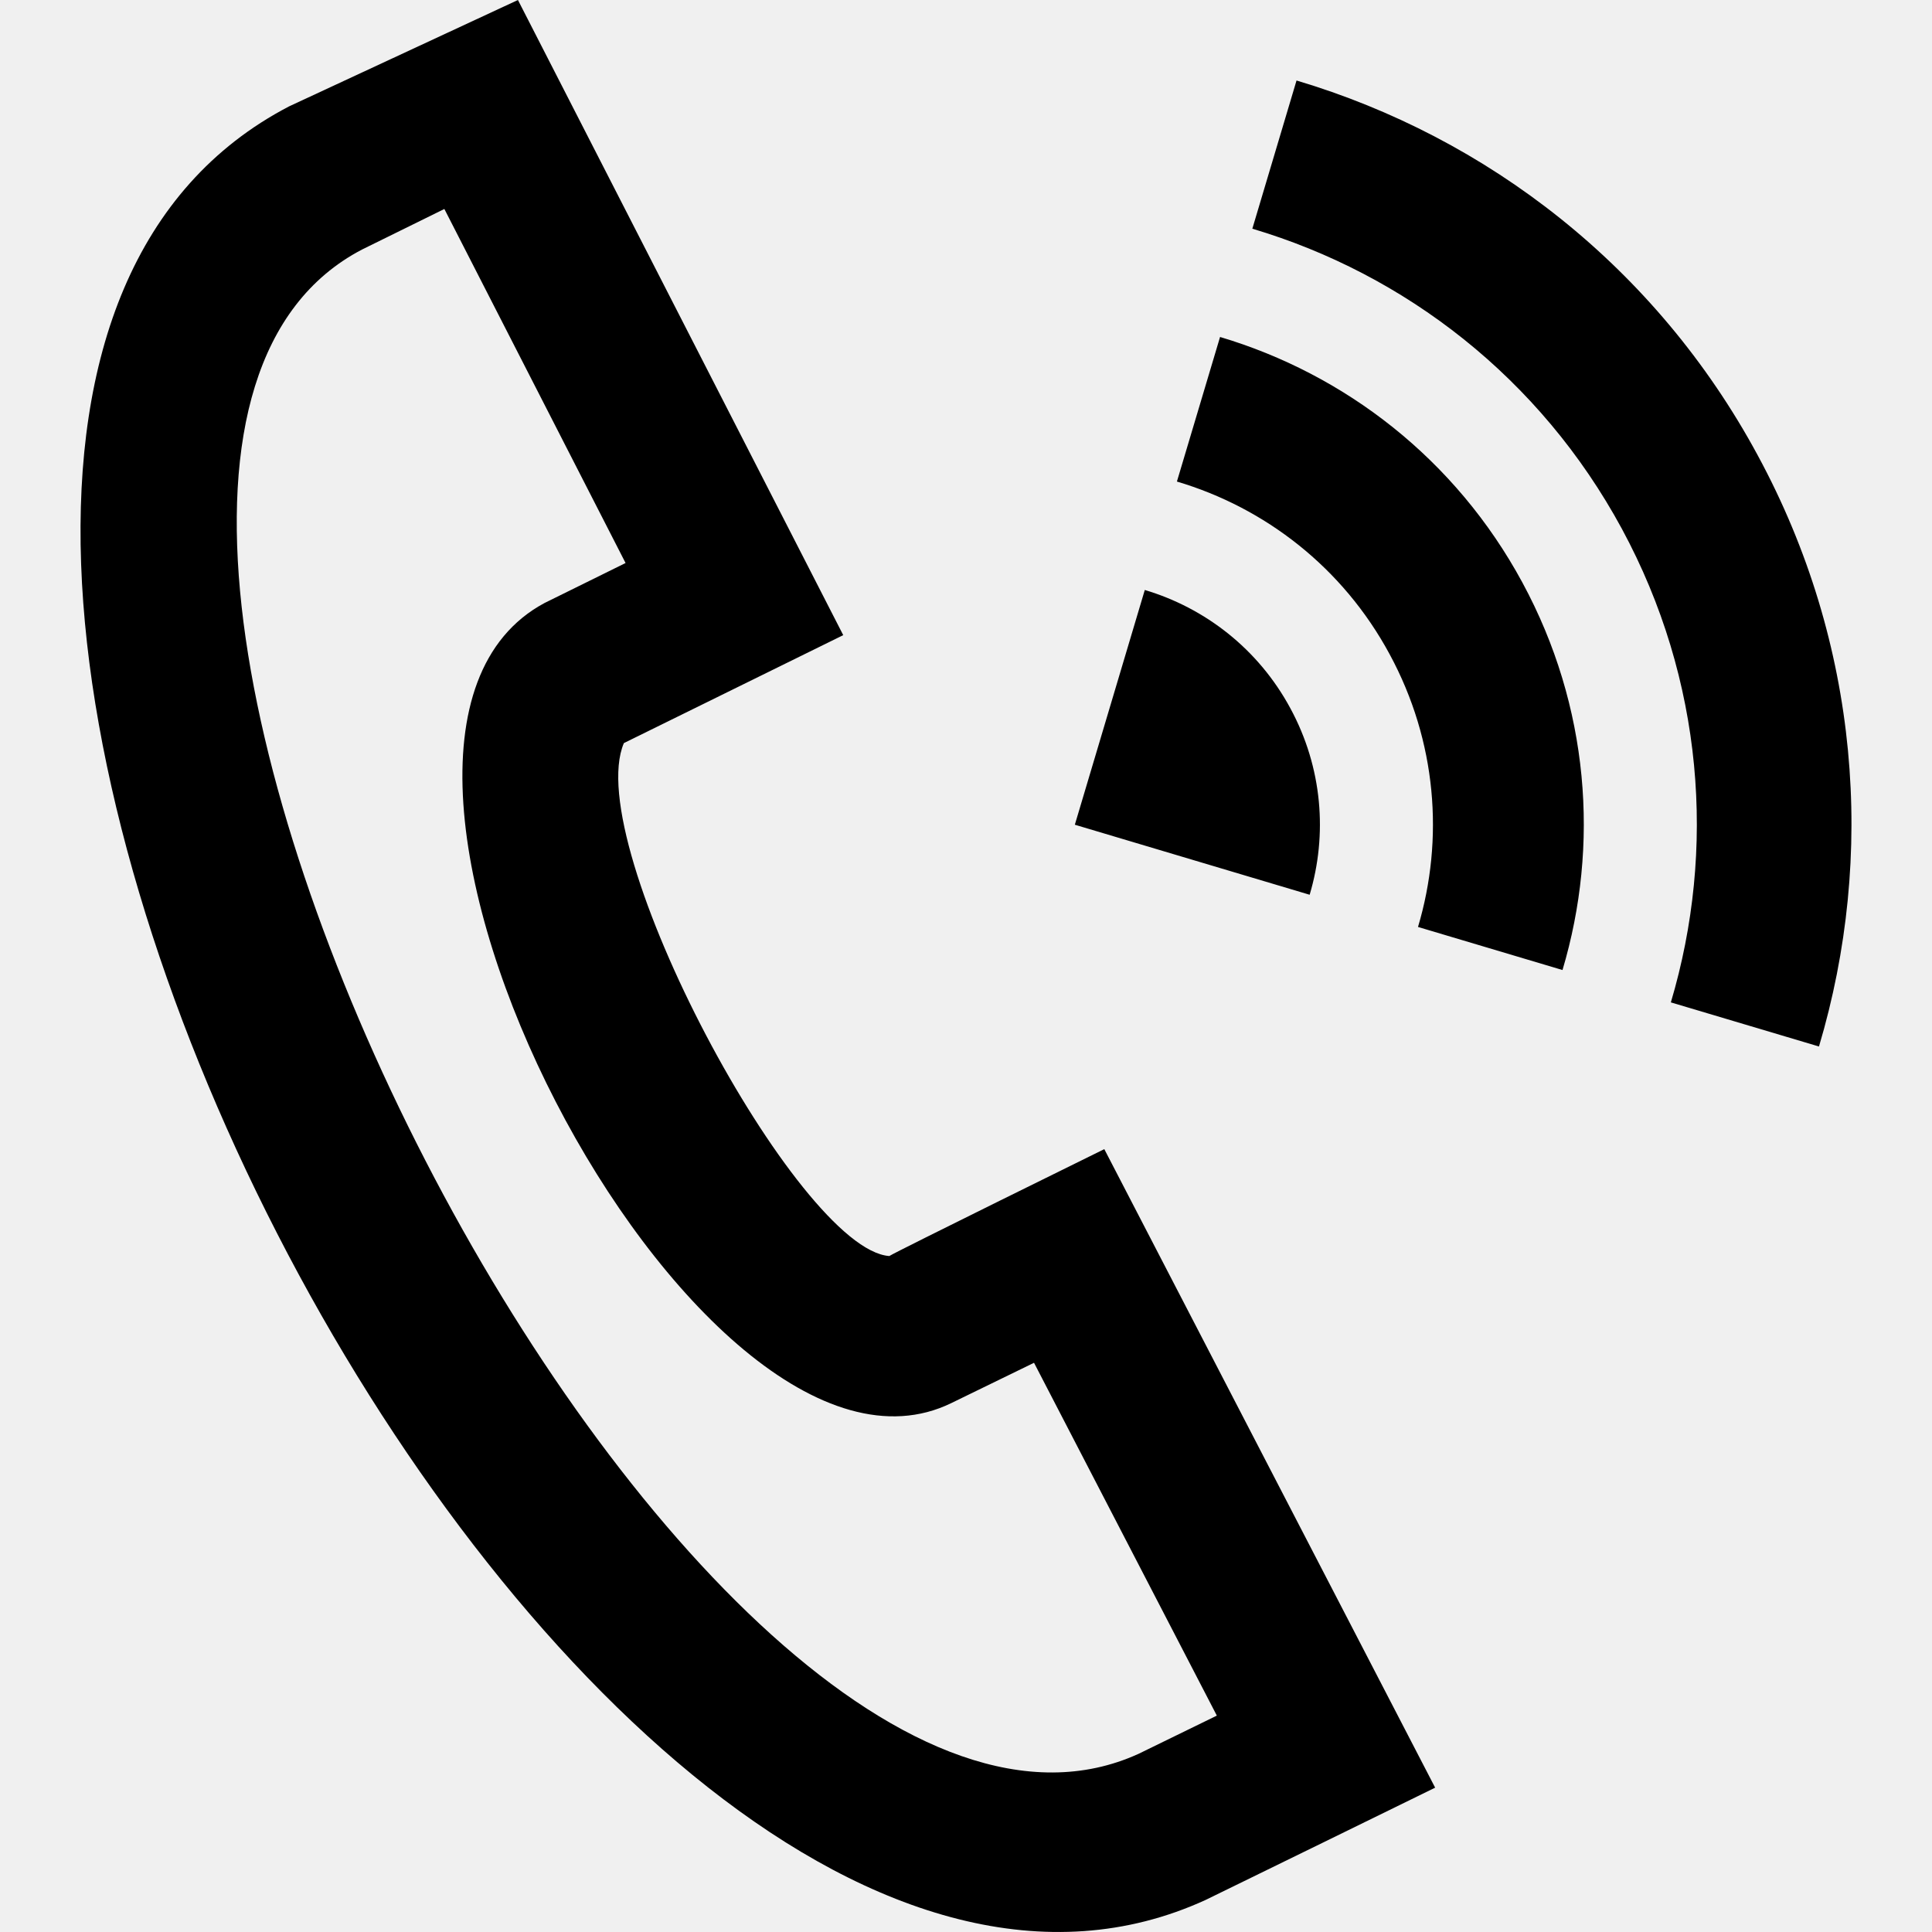
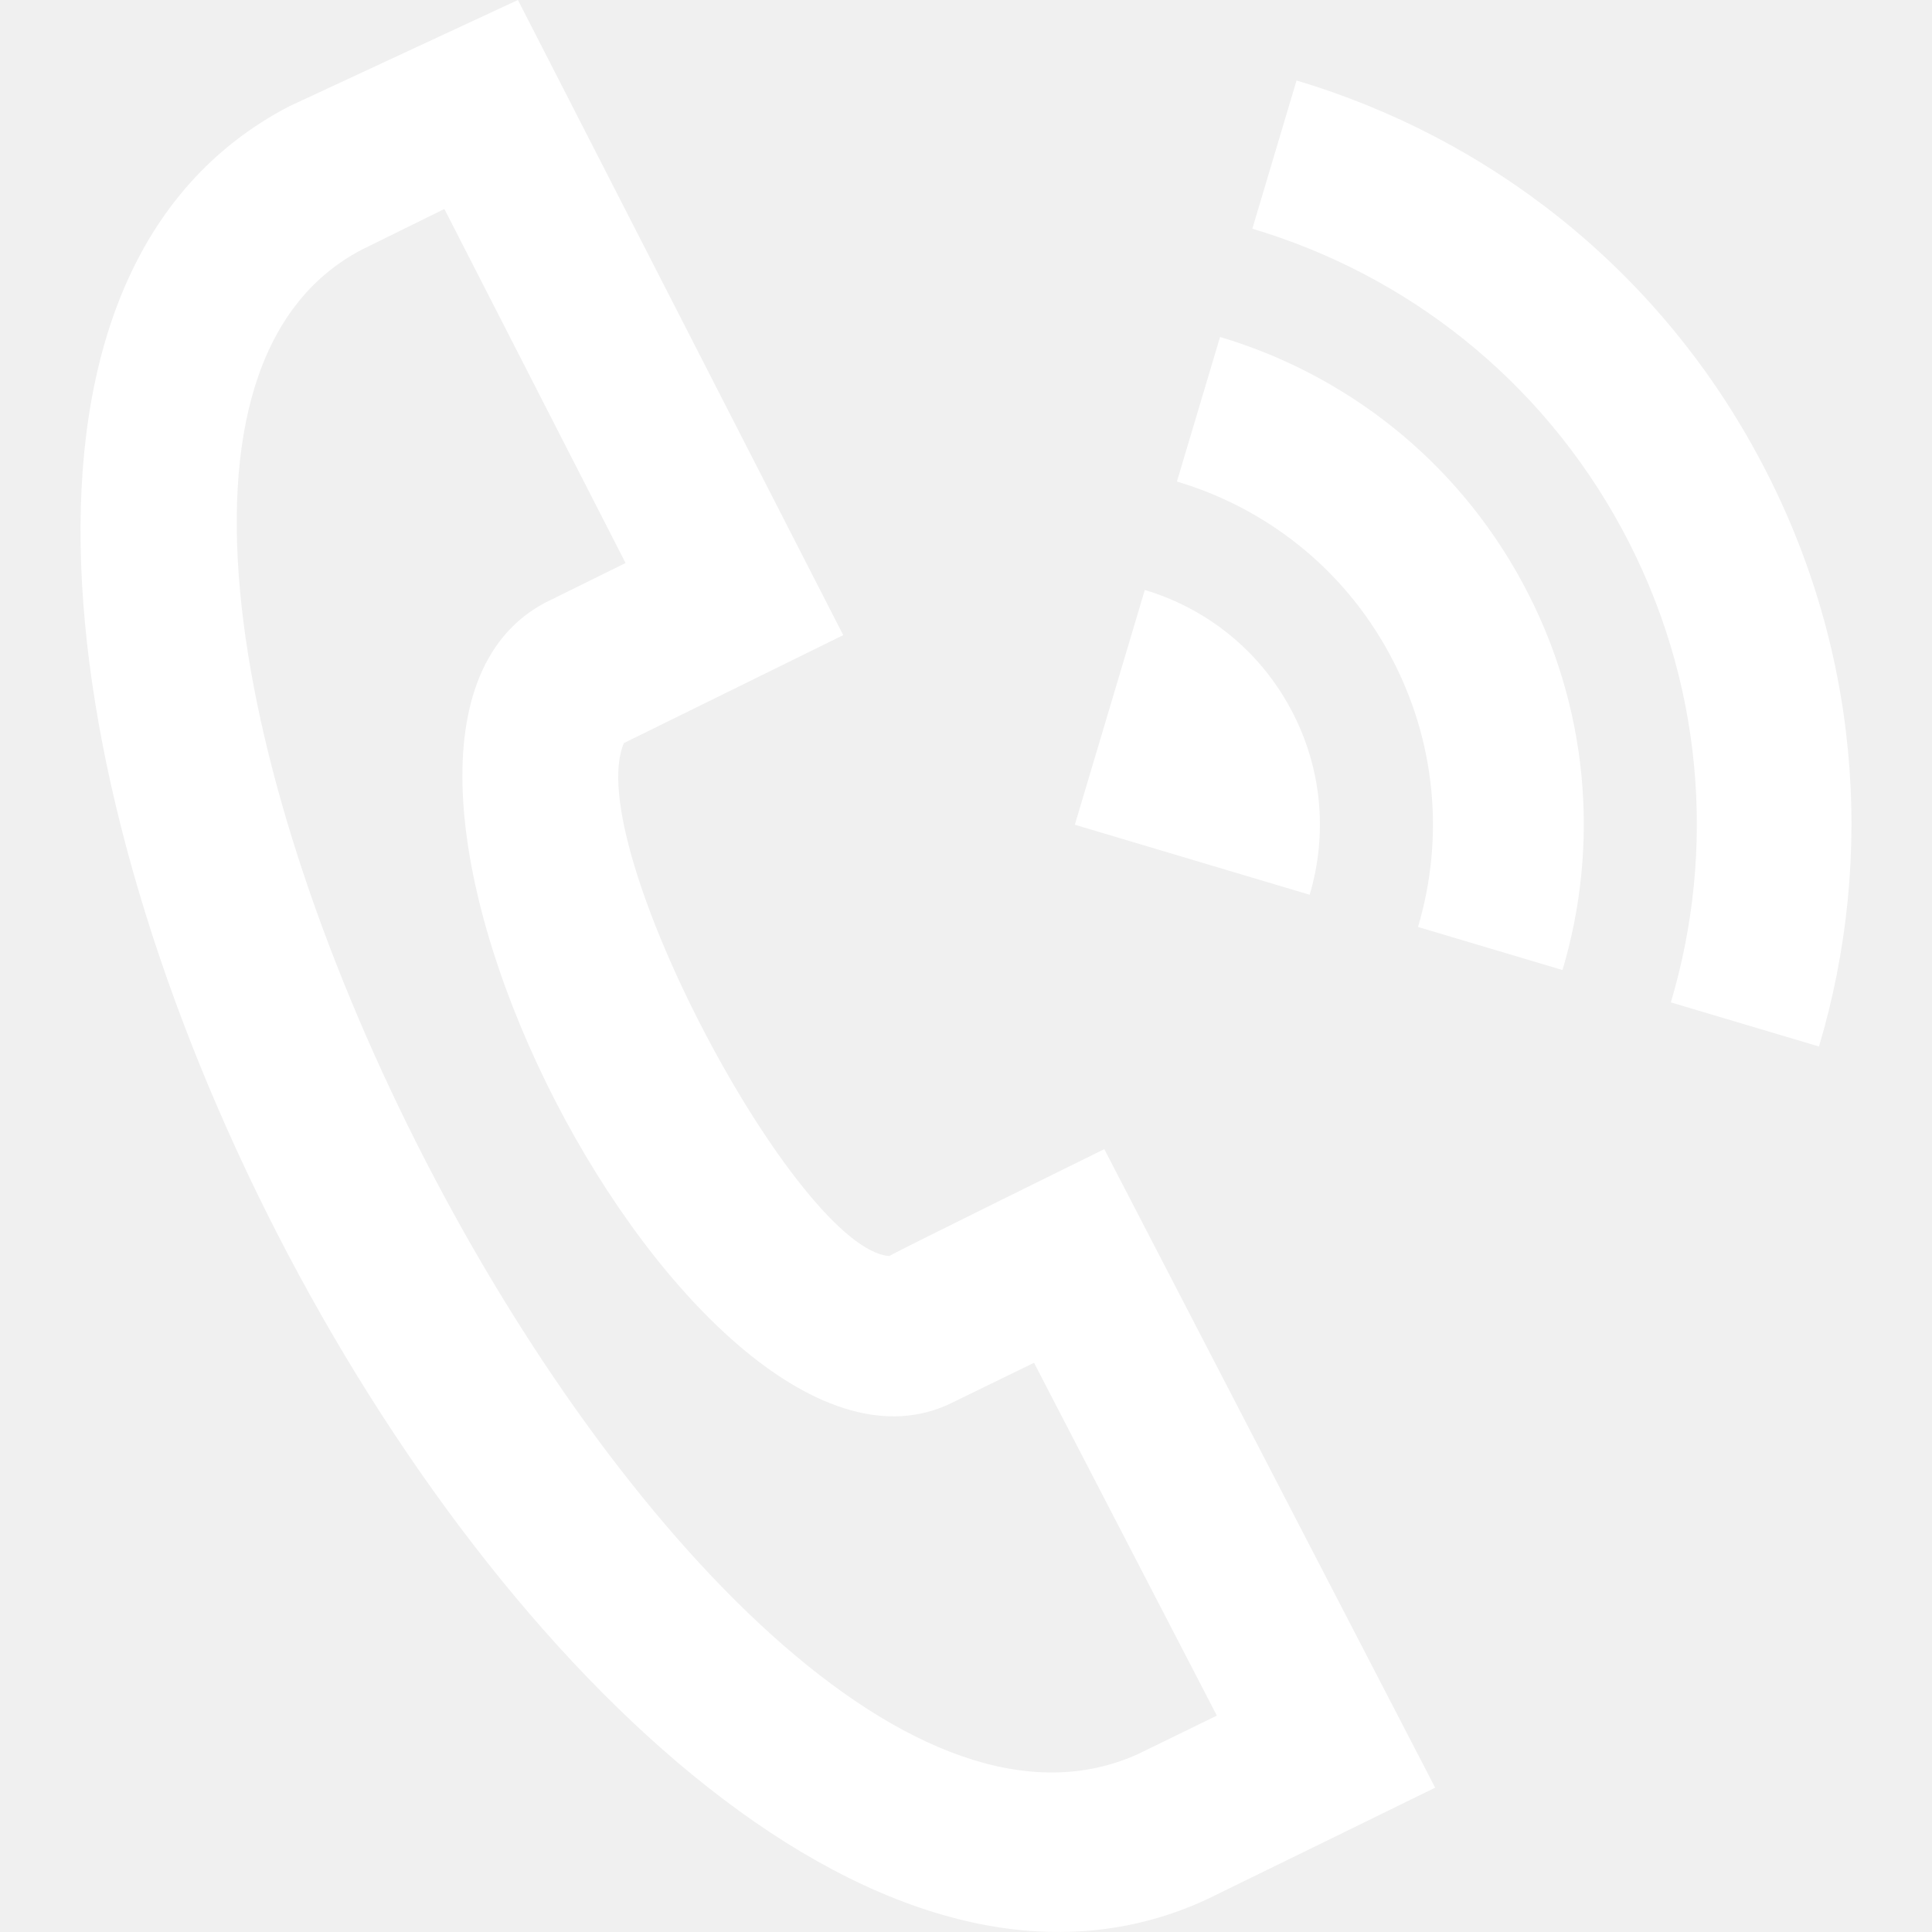
- <svg xmlns="http://www.w3.org/2000/svg" width="24" height="24" viewBox="0 0 24 24">
+ <svg xmlns="http://www.w3.org/2000/svg" width="24" height="24" fill="#fff" viewBox="0 0 24 24">
  <path d="M3.59 1.322l2.844-1.322 4.041 7.89-2.725 1.341c-.538 1.259 2.159 6.289 3.297 6.372.09-.058 2.671-1.328 2.671-1.328l4.11 7.932s-2.764 1.354-2.854 1.396c-7.861 3.591-19.101-18.258-11.384-22.281zm1.93 1.274l-1.023.504c-5.294 2.762 4.177 21.185 9.648 18.686l.971-.474-2.271-4.383-1.026.5c-3.163 1.547-8.262-8.219-5.055-9.938l1.007-.497-2.251-4.398zm7.832 7.649l2.917.87c.223-.747.16-1.579-.24-2.317-.399-.739-1.062-1.247-1.808-1.469l-.869 2.916zm1.804-6.059c1.551.462 2.926 1.516 3.756 3.051.831 1.536.96 3.263.498 4.813l-1.795-.535c.325-1.091.233-2.306-.352-3.387-.583-1.081-1.551-1.822-2.643-2.146l.536-1.796zm.95-3.186c2.365.705 4.463 2.312 5.729 4.656 1.269 2.343 1.466 4.978.761 7.344l-1.84-.548c.564-1.895.406-4.006-.608-5.882-1.016-1.877-2.696-3.165-4.591-3.729l.549-1.841z" />
</svg>
